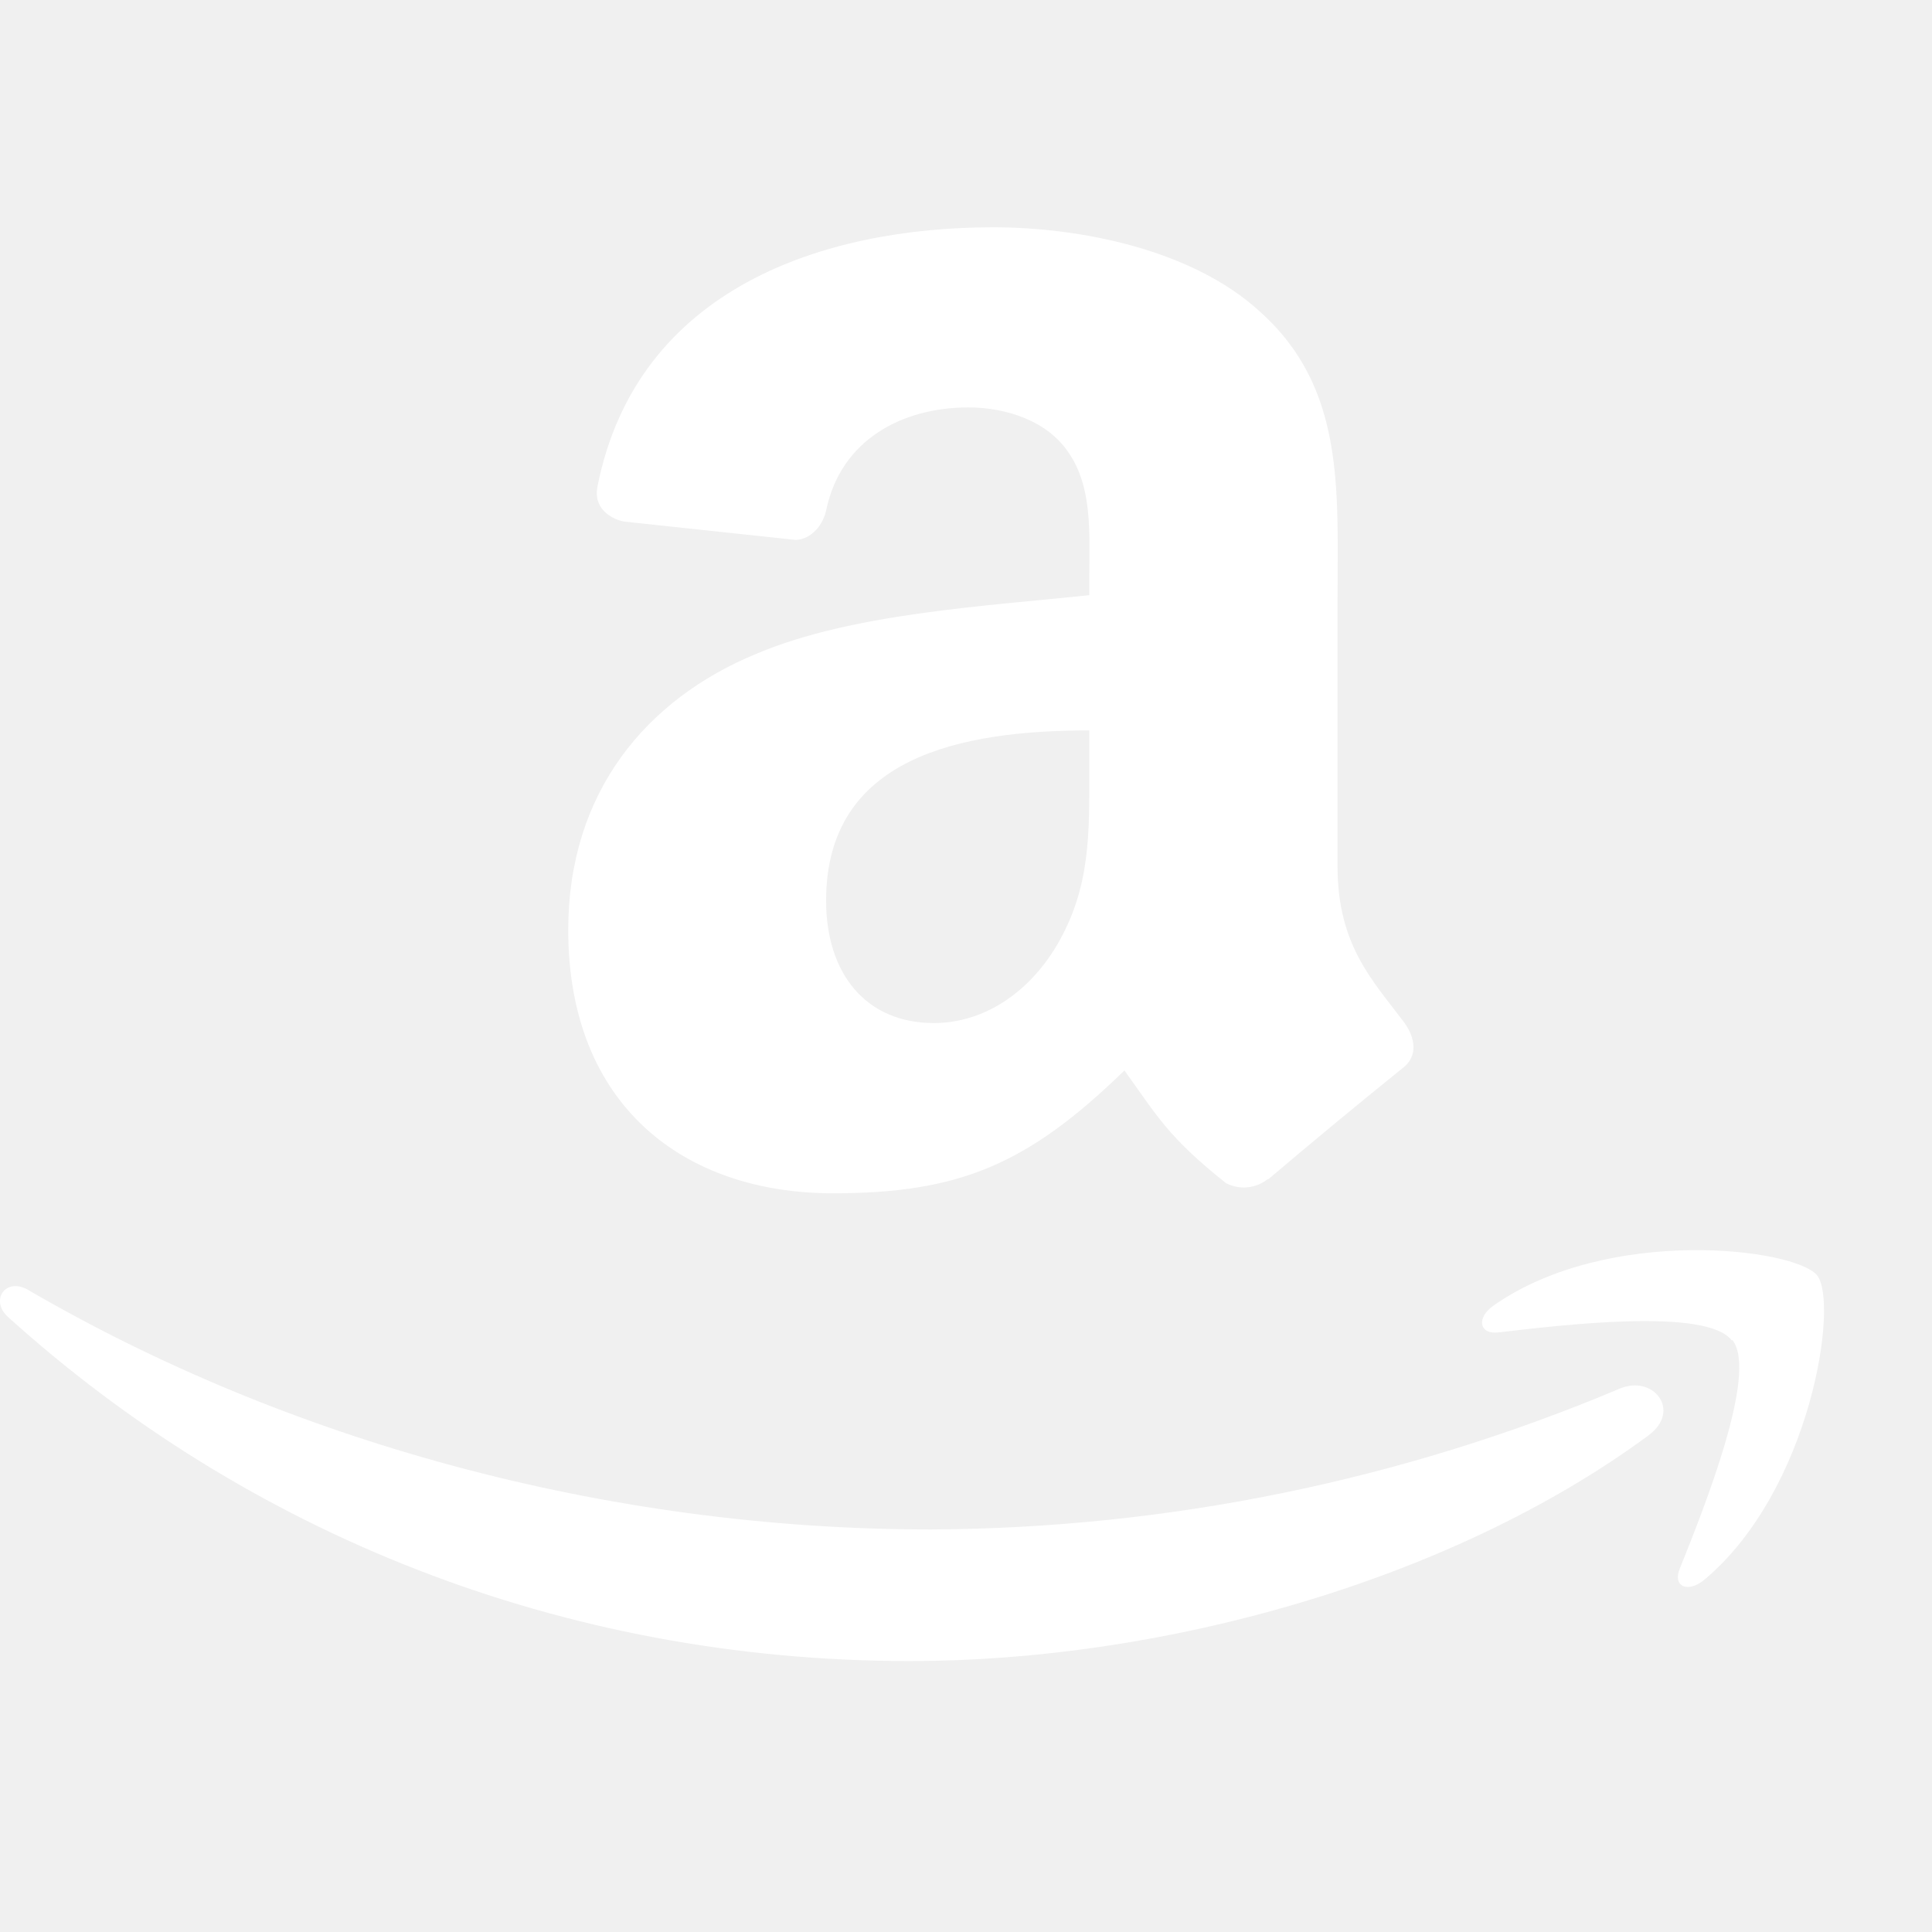
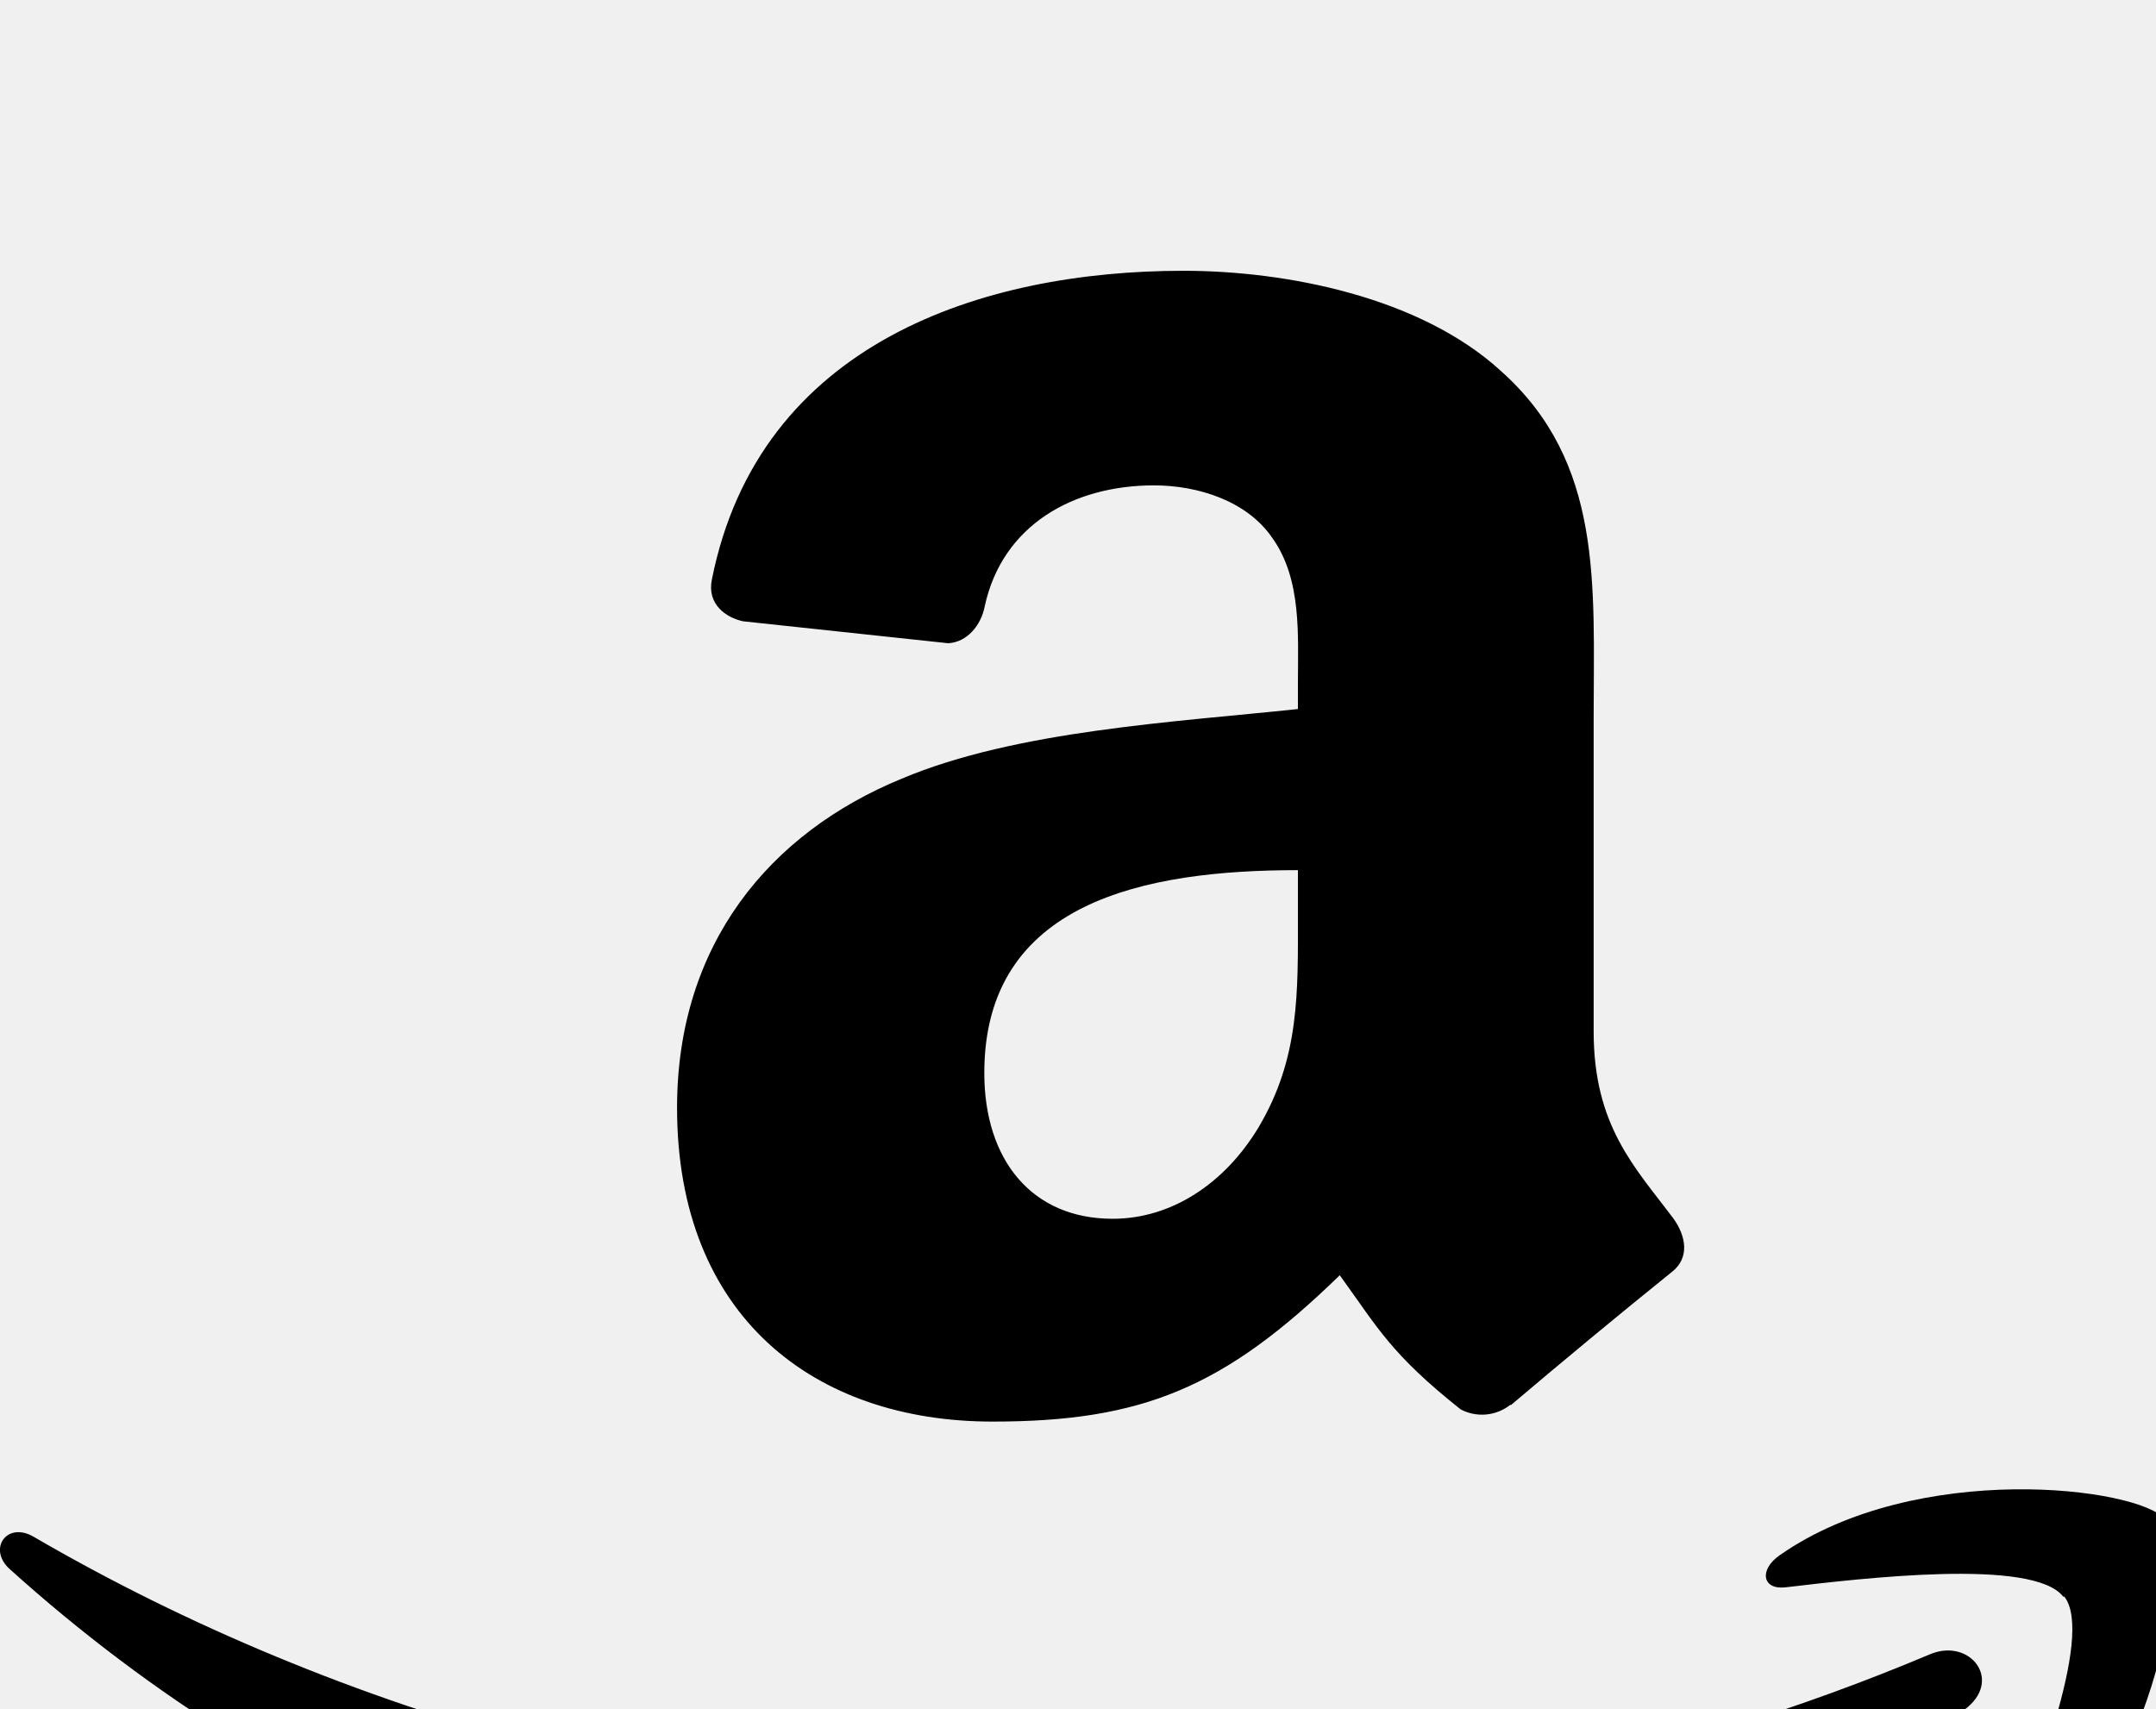
- <svg xmlns="http://www.w3.org/2000/svg" width="17" height="17">
-   <g fill-rule="evenodd" fill="#fff">
+ <svg xmlns="http://www.w3.org/2000/svg" viewbox="0 0 17 17" fill="currentColor">
+   <g fill-rule="evenodd">
    <path d="M14.506 12.63c-1.758 1.296-4.305 1.986-6.498 1.986-3.081 0-5.845-1.137-7.94-3.03-.159-.148-.016-.351.181-.235 2.26 1.316 5.06 2.107 7.943 2.107 2.082-.01 4.141-.43 6.06-1.239.297-.126.547.195.254.41zm.731-.837c-.223-.287-1.485-.135-2.05-.069-.173.021-.199-.129-.044-.237 1.01-.706 2.653-.503 2.846-.265.192.237-.05 1.89-.994 2.68-.145.12-.283.056-.212-.105.212-.529.687-1.716.462-2.004M9.585 6.75c0 .579.015 1.062-.291 1.577-.251.417-.645.675-1.077.675-.598 0-.948-.435-.948-1.077 0-1.267 1.189-1.498 2.316-1.498v.322zm1.57 3.625a.337.337 0 0 1-.368.035c-.516-.41-.61-.6-.893-.991-.854.832-1.46 1.081-2.565 1.081C6.018 10.5 5 9.728 5 8.182c0-1.207.683-2.03 1.66-2.431.844-.356 2.024-.418 2.925-.514V5.05c0-.354.03-.772-.19-1.078-.188-.274-.551-.387-.873-.387-.593 0-1.12.291-1.25.894-.026.137-.129.265-.27.272l-1.514-.162c-.126-.027-.268-.125-.231-.308C5.606 2.528 7.26 2 8.74 2c.758 0 1.747.193 2.344.74.758.676.685 1.578.685 2.56v2.318c0 .697.303 1.002.587 1.379.099.137.12.294-.006.395-.402.324-.8.654-1.193.987l-.002-.004" />
  </g>
</svg>
